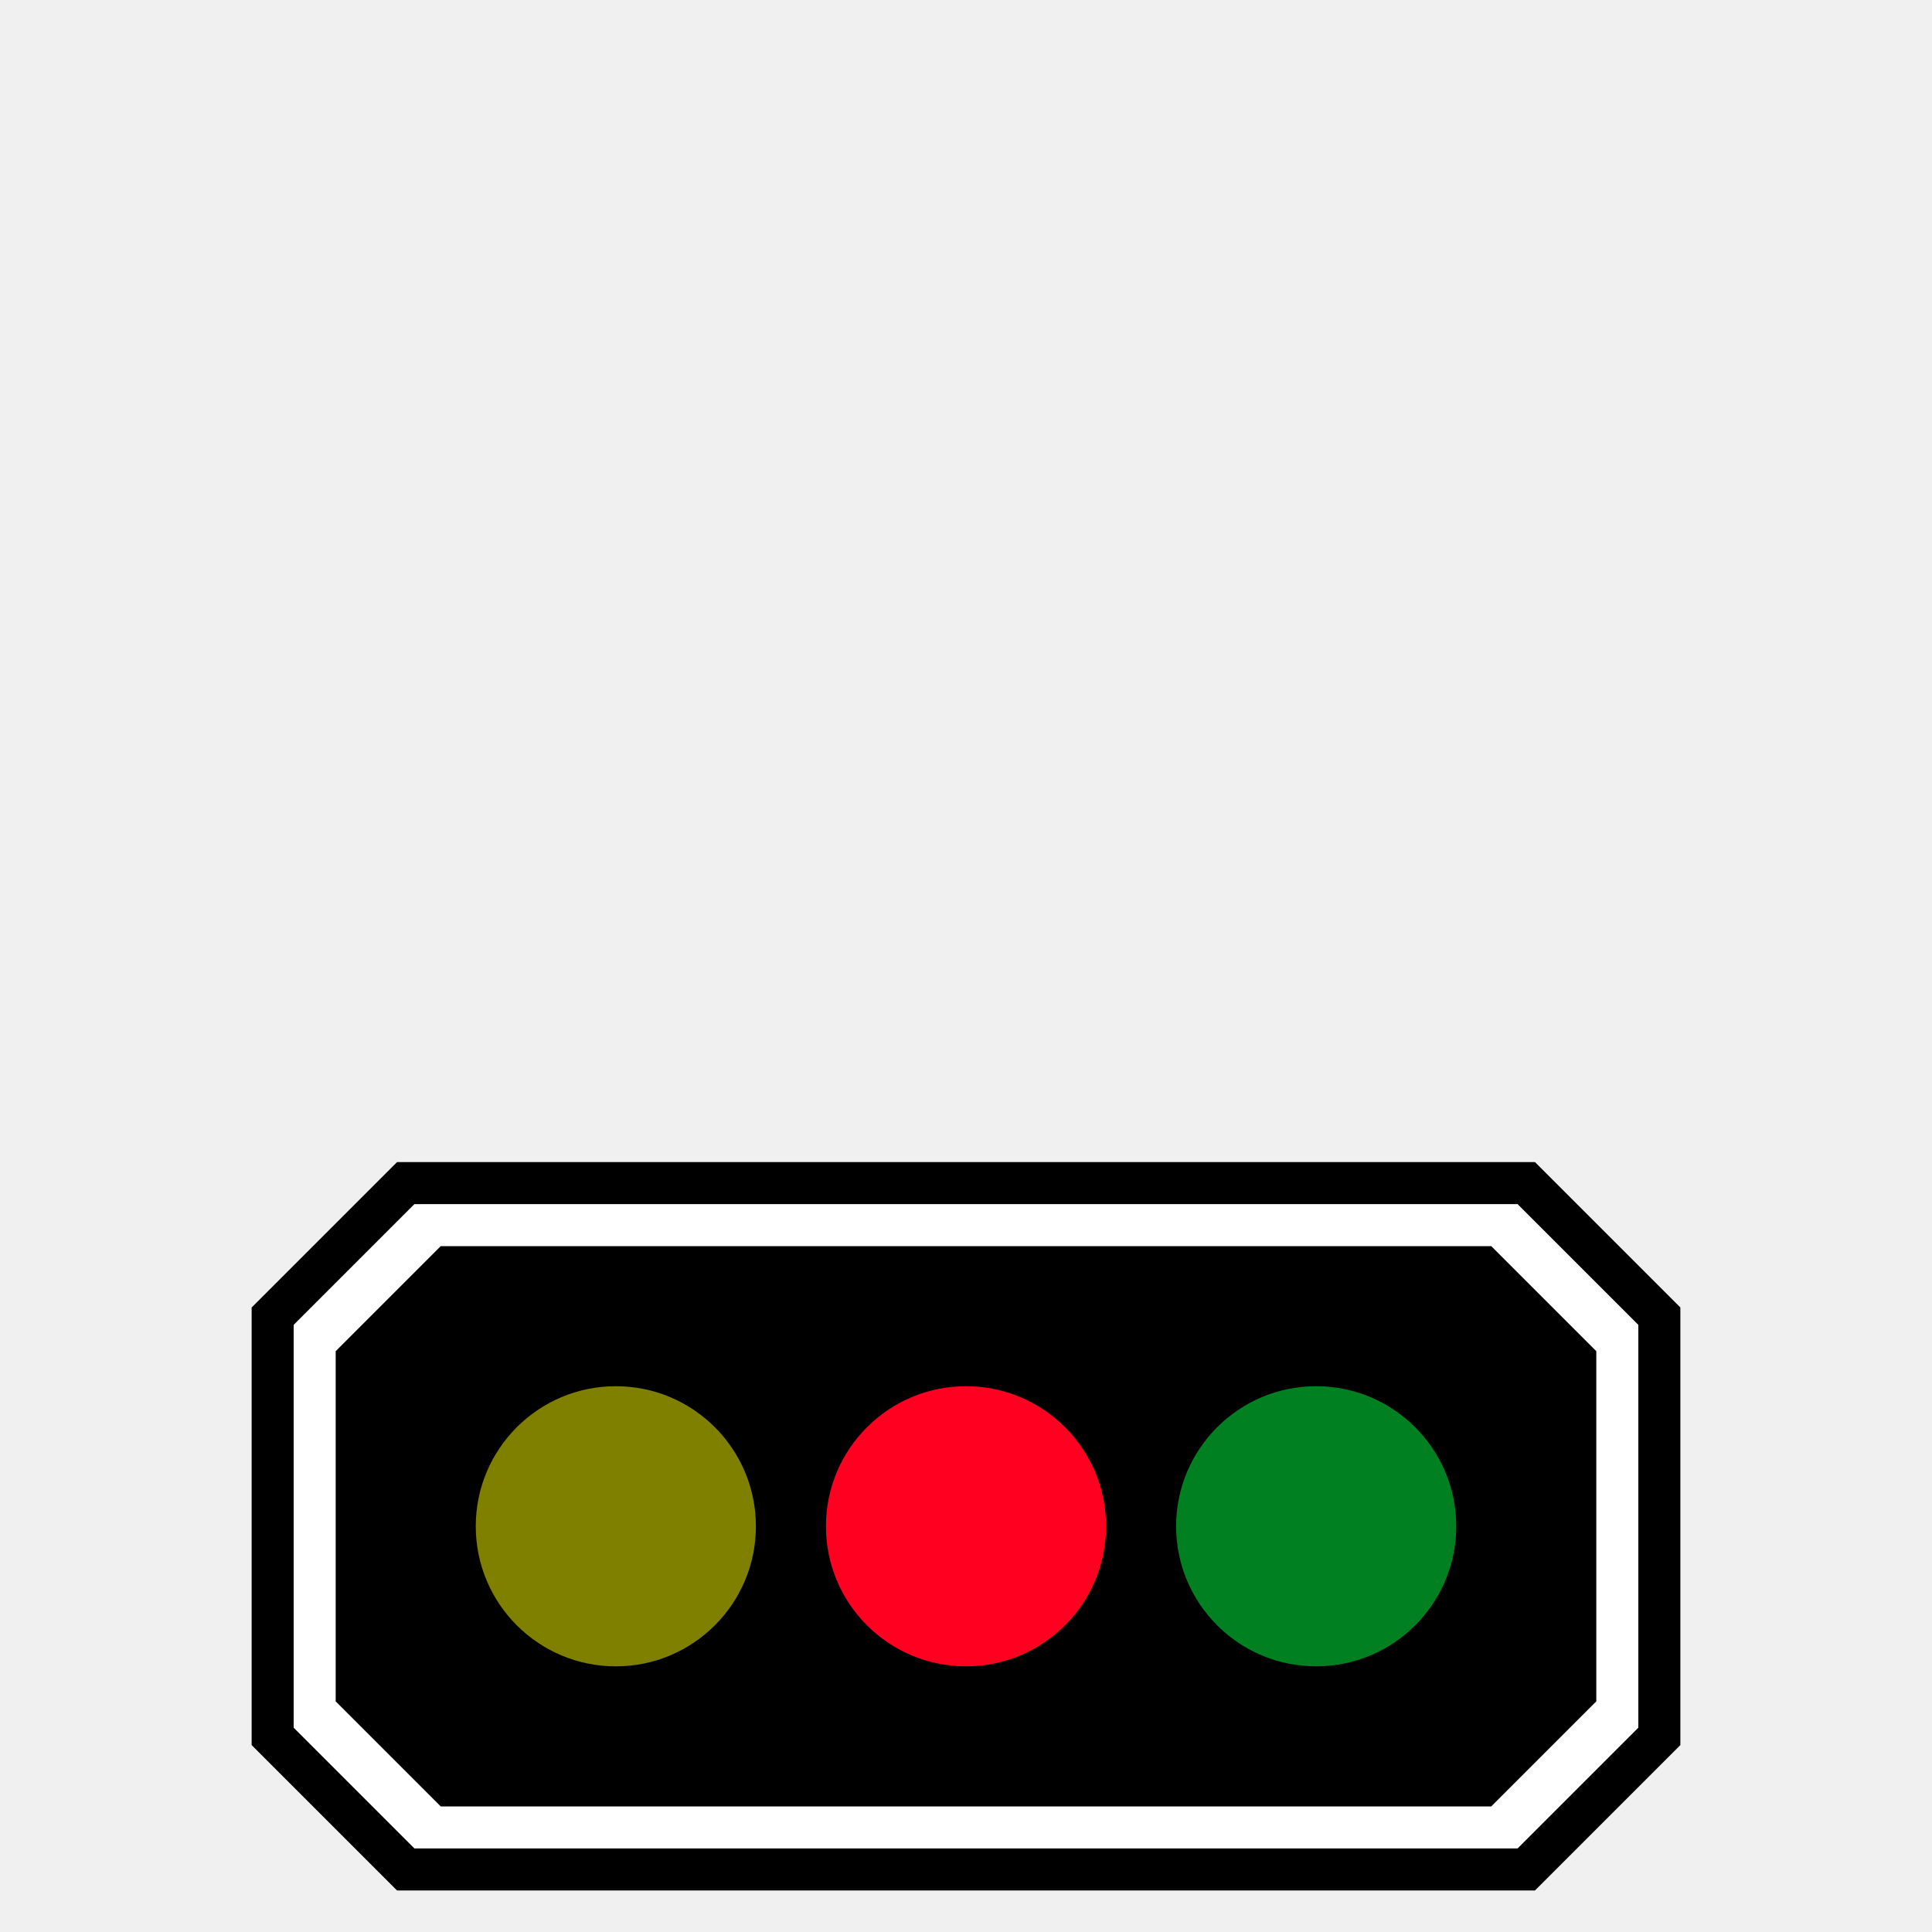
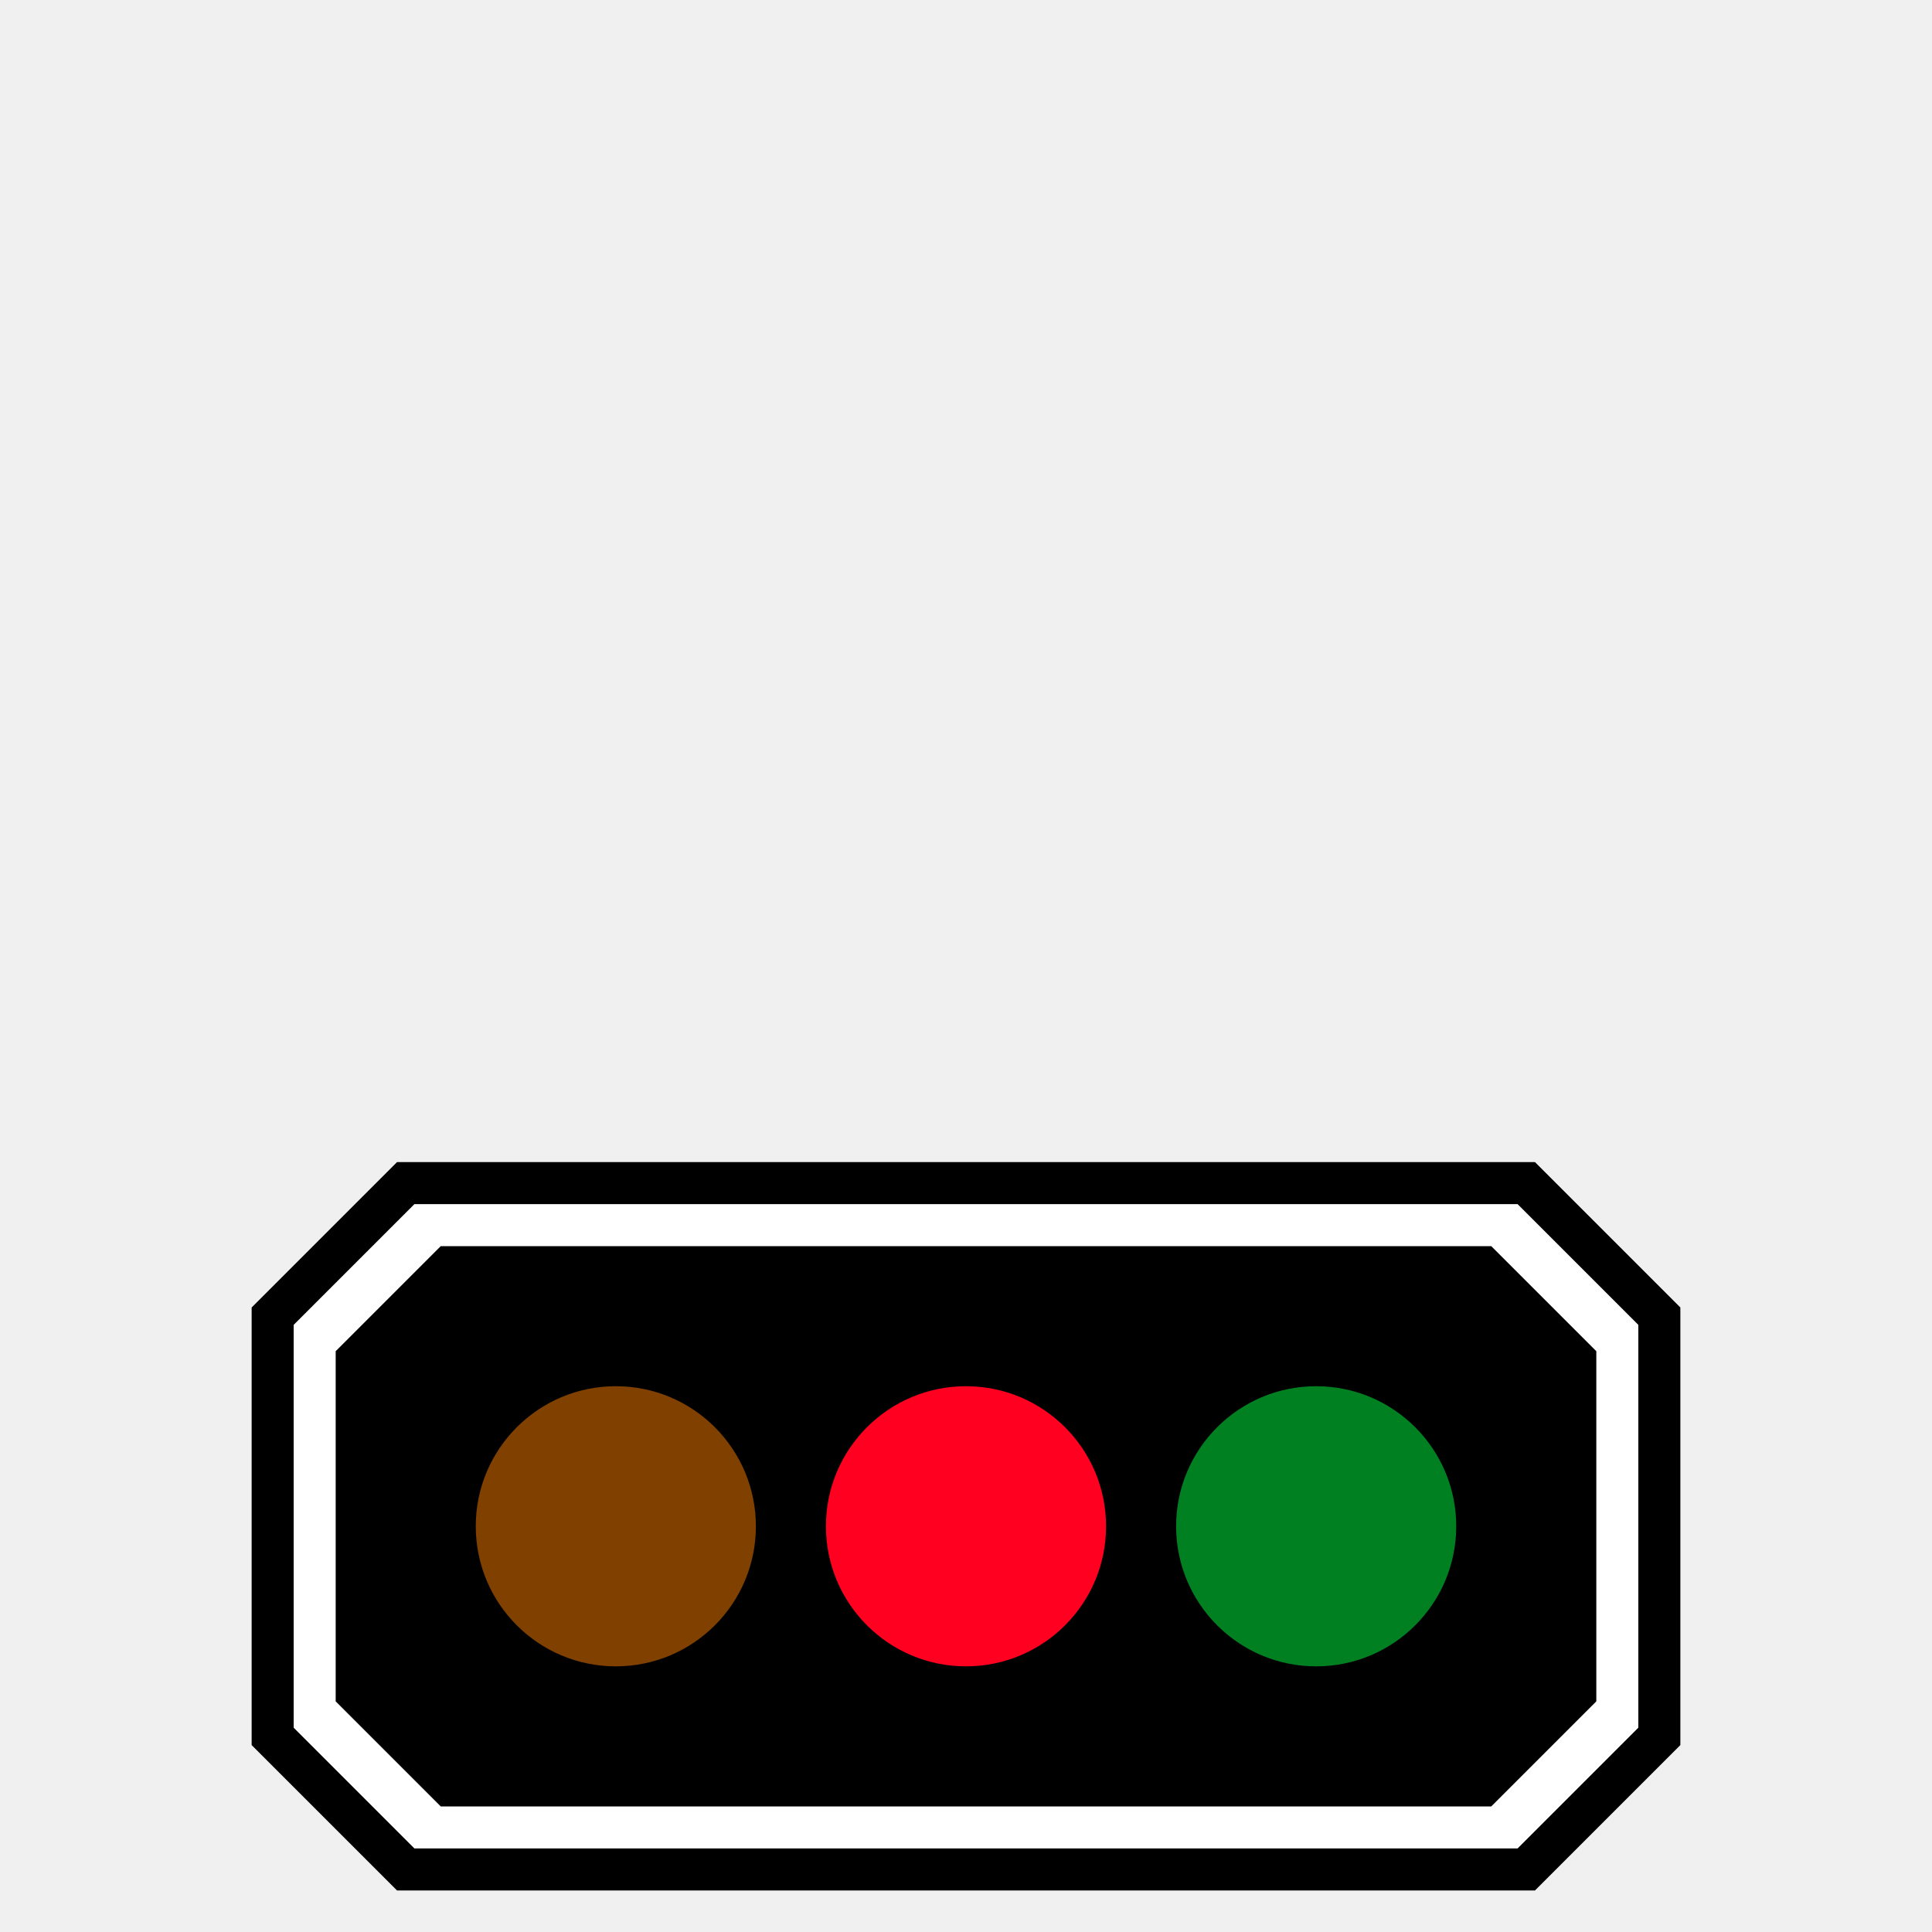
<svg xmlns="http://www.w3.org/2000/svg" viewBox="0 0 32 32">
  <g transform="translate(13.68, 16) rotate(90) scale(0.116) translate(30, -120)">
    <g id="signal" data-bidib="signal">
      <path d="M 1 20 L 1 180 L 20 199 L 80 199 L 99 180 L 99 20 L 80 1 L 20 1 L 1 20 Z" fill="white" stroke="black" stroke-width="6" />
      <path d="M 10 25 L 10 175 L 25 190 L 75 190 L 90 175 L 90 25 L 75 10 L 25 10 L 10 25 Z" fill="black" />
      <circle id="hs3_f1" data-bidib-key="hs3_f1" cx="50" cy="50" r="20" fill="#00FF40" fill-opacity="0.50" />
-       <circle id="hs3_f2" data-bidib-key="hs3_f2" cx="50" cy="150" r="20" fill="#FFFF00" fill-opacity="0.50" />
+       <circle id="hs3_f2" data-bidib-key="hs3_f2" cx="50" cy="150" r="20" fill="#FF8000" fill-opacity="0.50" />
      <circle id="hs3_h" data-bidib-key="hs3_h" cx="50" cy="100" r="20" fill="#FF0020" />
    </g>
  </g>
</svg>
